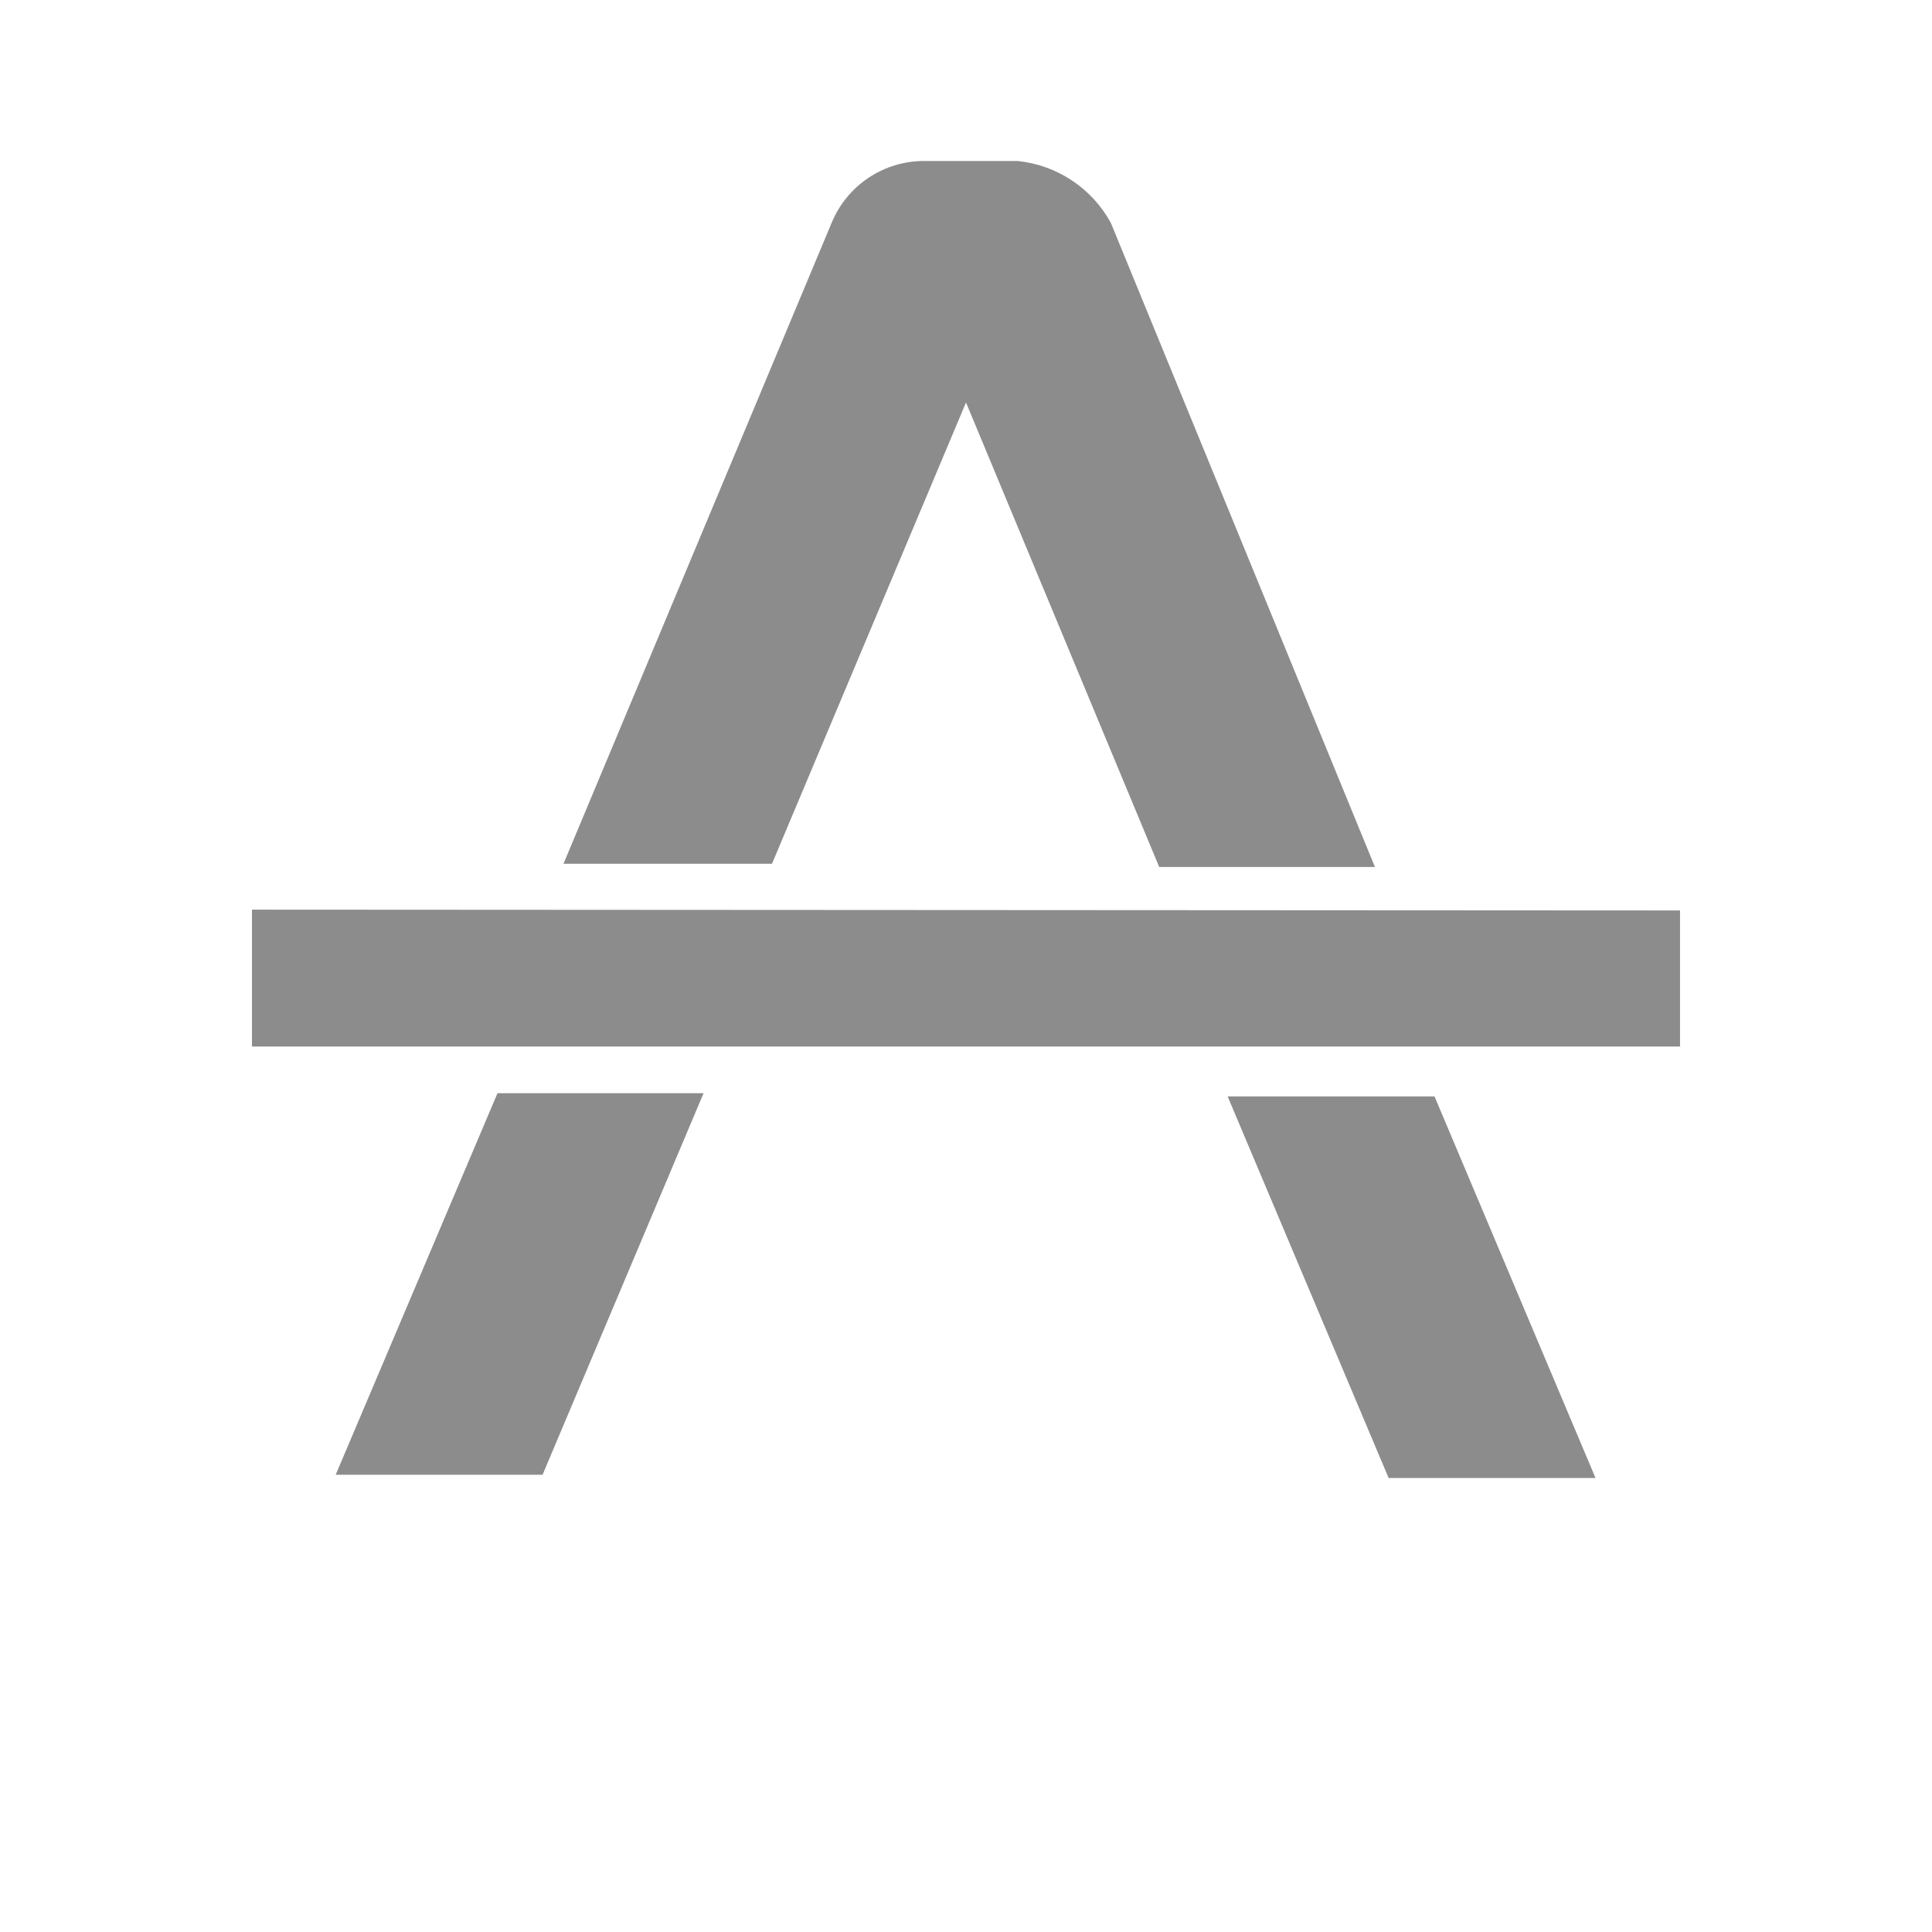
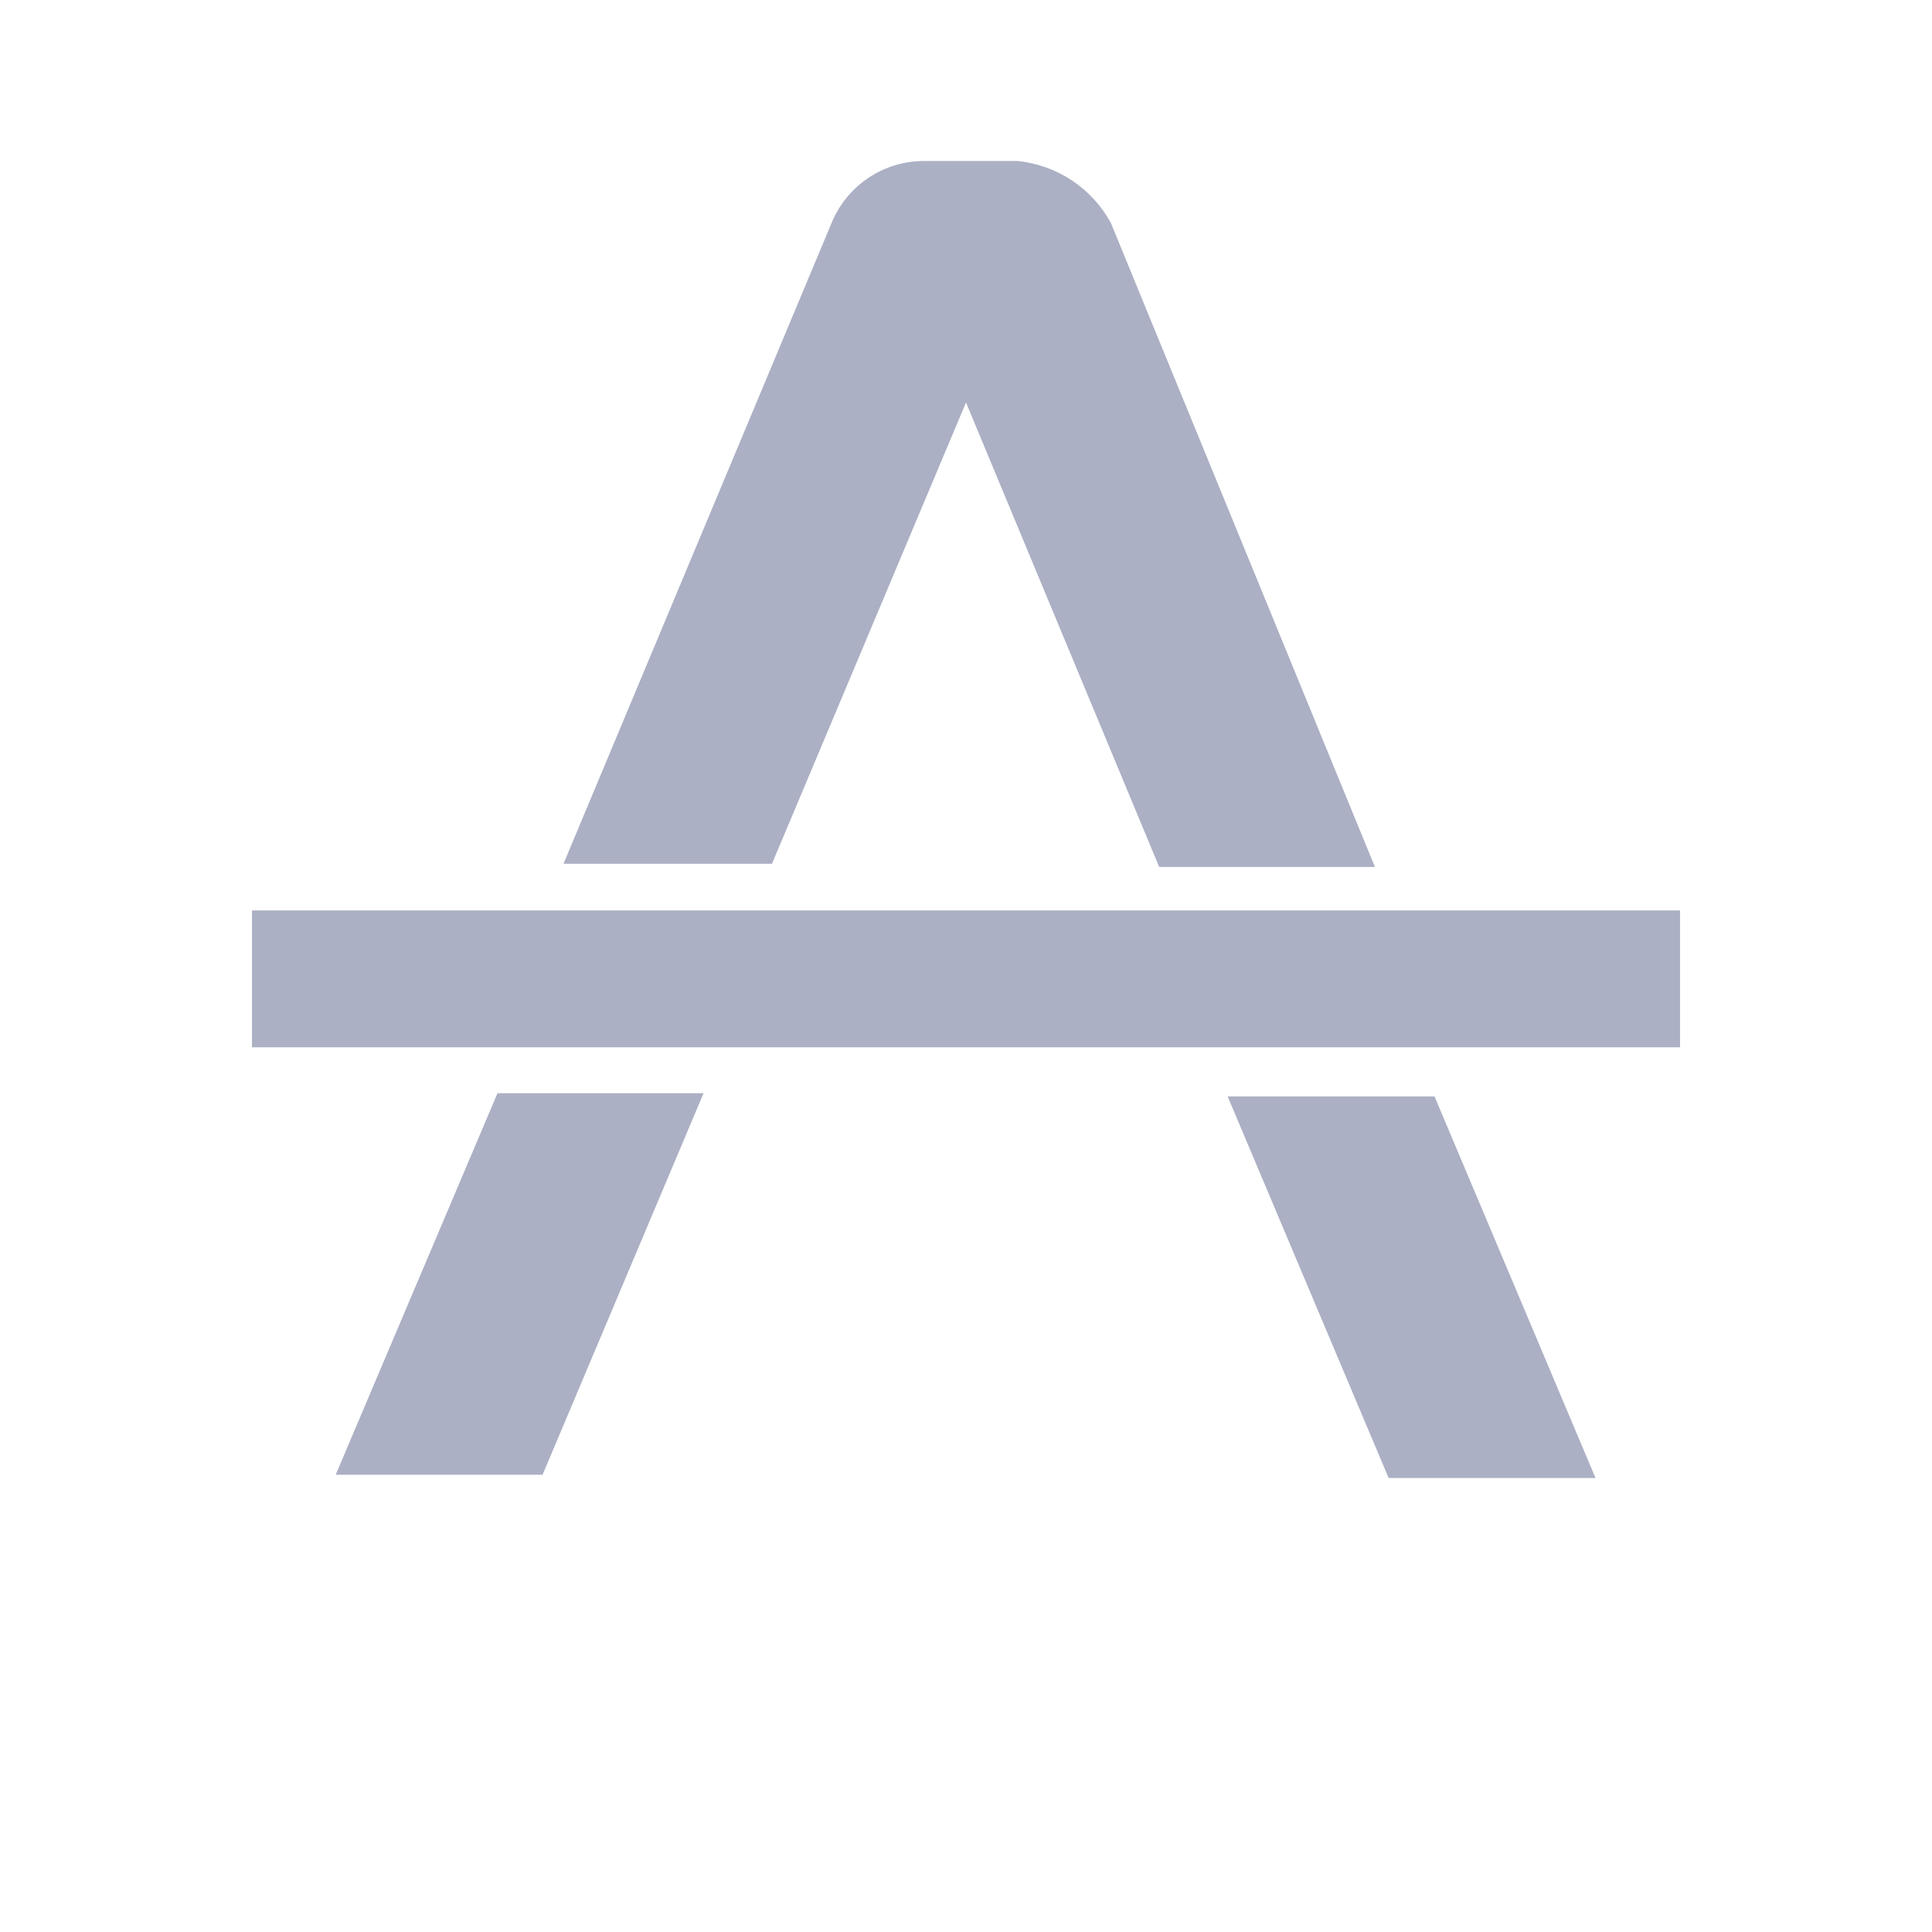
- <svg xmlns="http://www.w3.org/2000/svg" id="icons" viewBox="0 0 24 24">
+ <svg xmlns="http://www.w3.org/2000/svg" id="icon" viewBox="0 0 24 24">
  <defs>
-     <style>.cls-1{fill:#8c8c8c;}</style>
+     <style>.cls-1{fill:#abb0c4;}</style>
  </defs>
-   <path class="cls-1" d="M20.87,11.31V13H3.13v-1.7ZM12,5l2.4,5.77h2.68l-3.28-8A1.49,1.49,0,0,0,12.64,2H11.49a1.24,1.24,0,0,0-1.16.77L7,10.73H9.59Zm3.25,8.62,2,4.74h2.57l-2-4.74ZM4.17,18.32H6.74l2-4.74H6.18Z" />
+   <path class="cls-1" d="M12,5l2.4,5.77h2.68l-3.28-8A1.49,1.49,0,0,0,12.64,2H11.49a1.24,1.24,0,0,0-1.16.77L7,10.73H9.59Zm3.25,8.62,2,4.74h2.57l-2-4.74ZM4.17,18.32H6.74l2-4.74H6.18Z" />
+   <rect class="cls-1" x="3.13" y="11.31" width="17.74" height="1.7" />
</svg>
